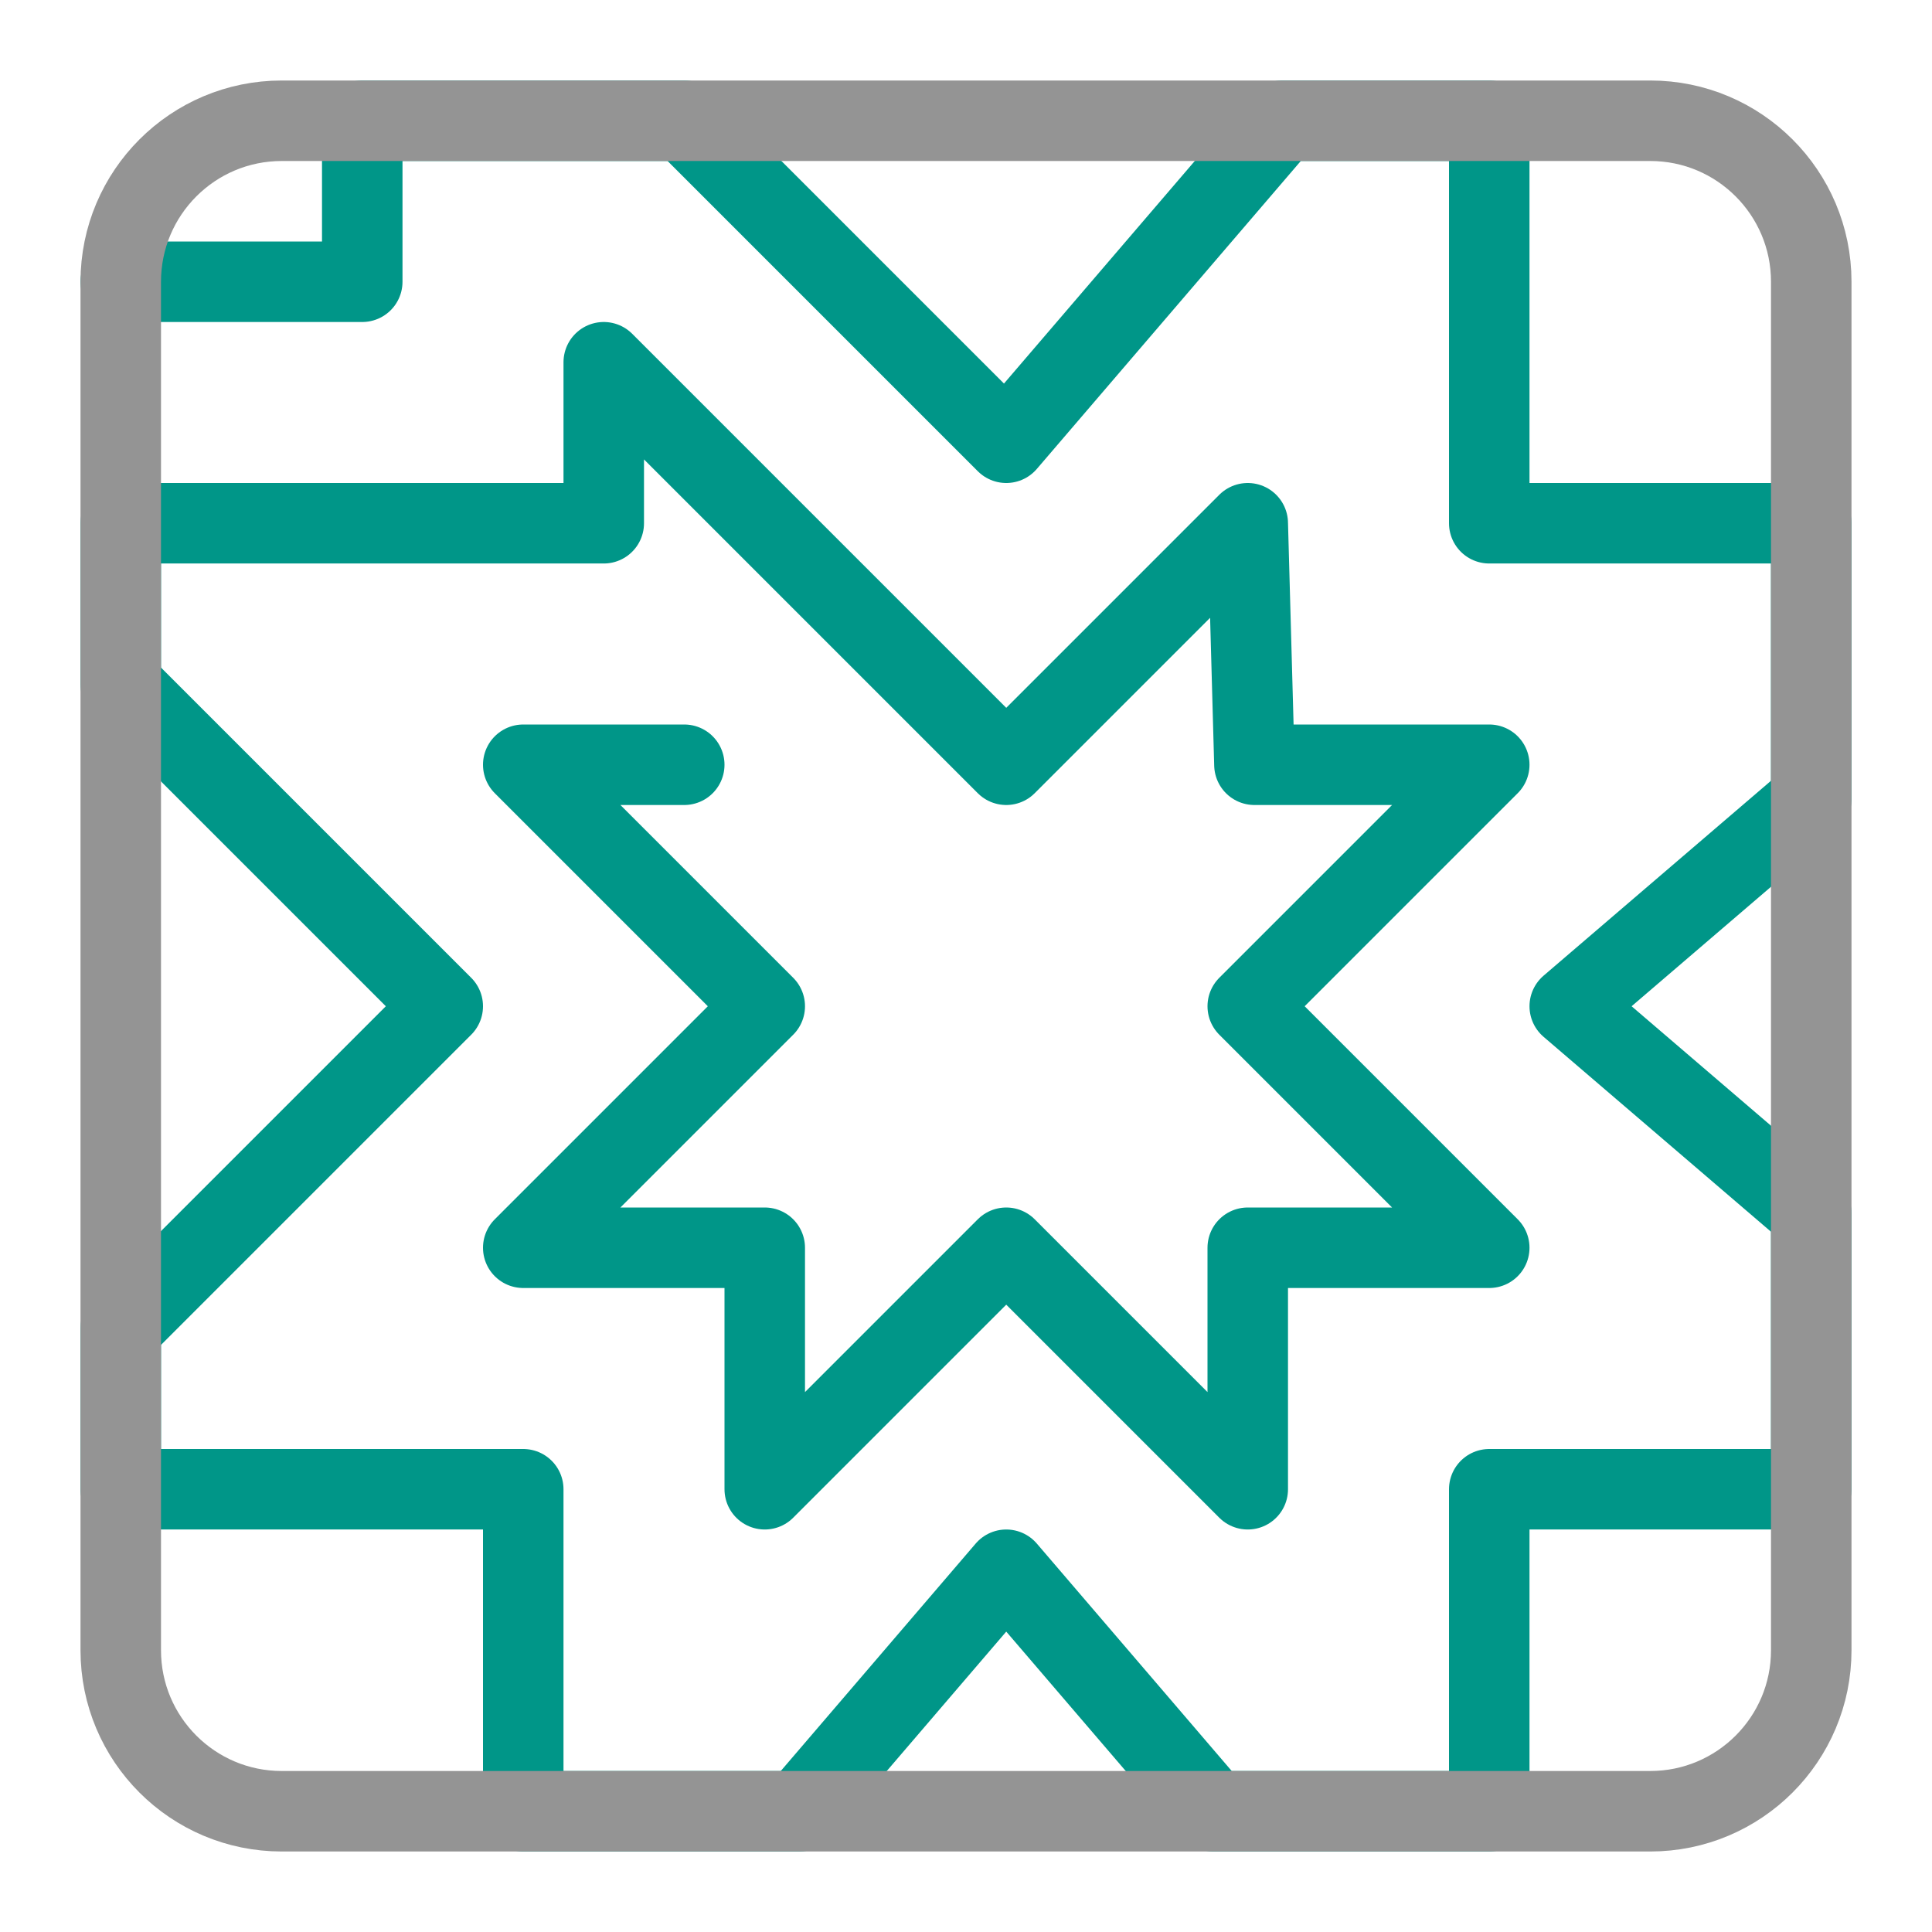
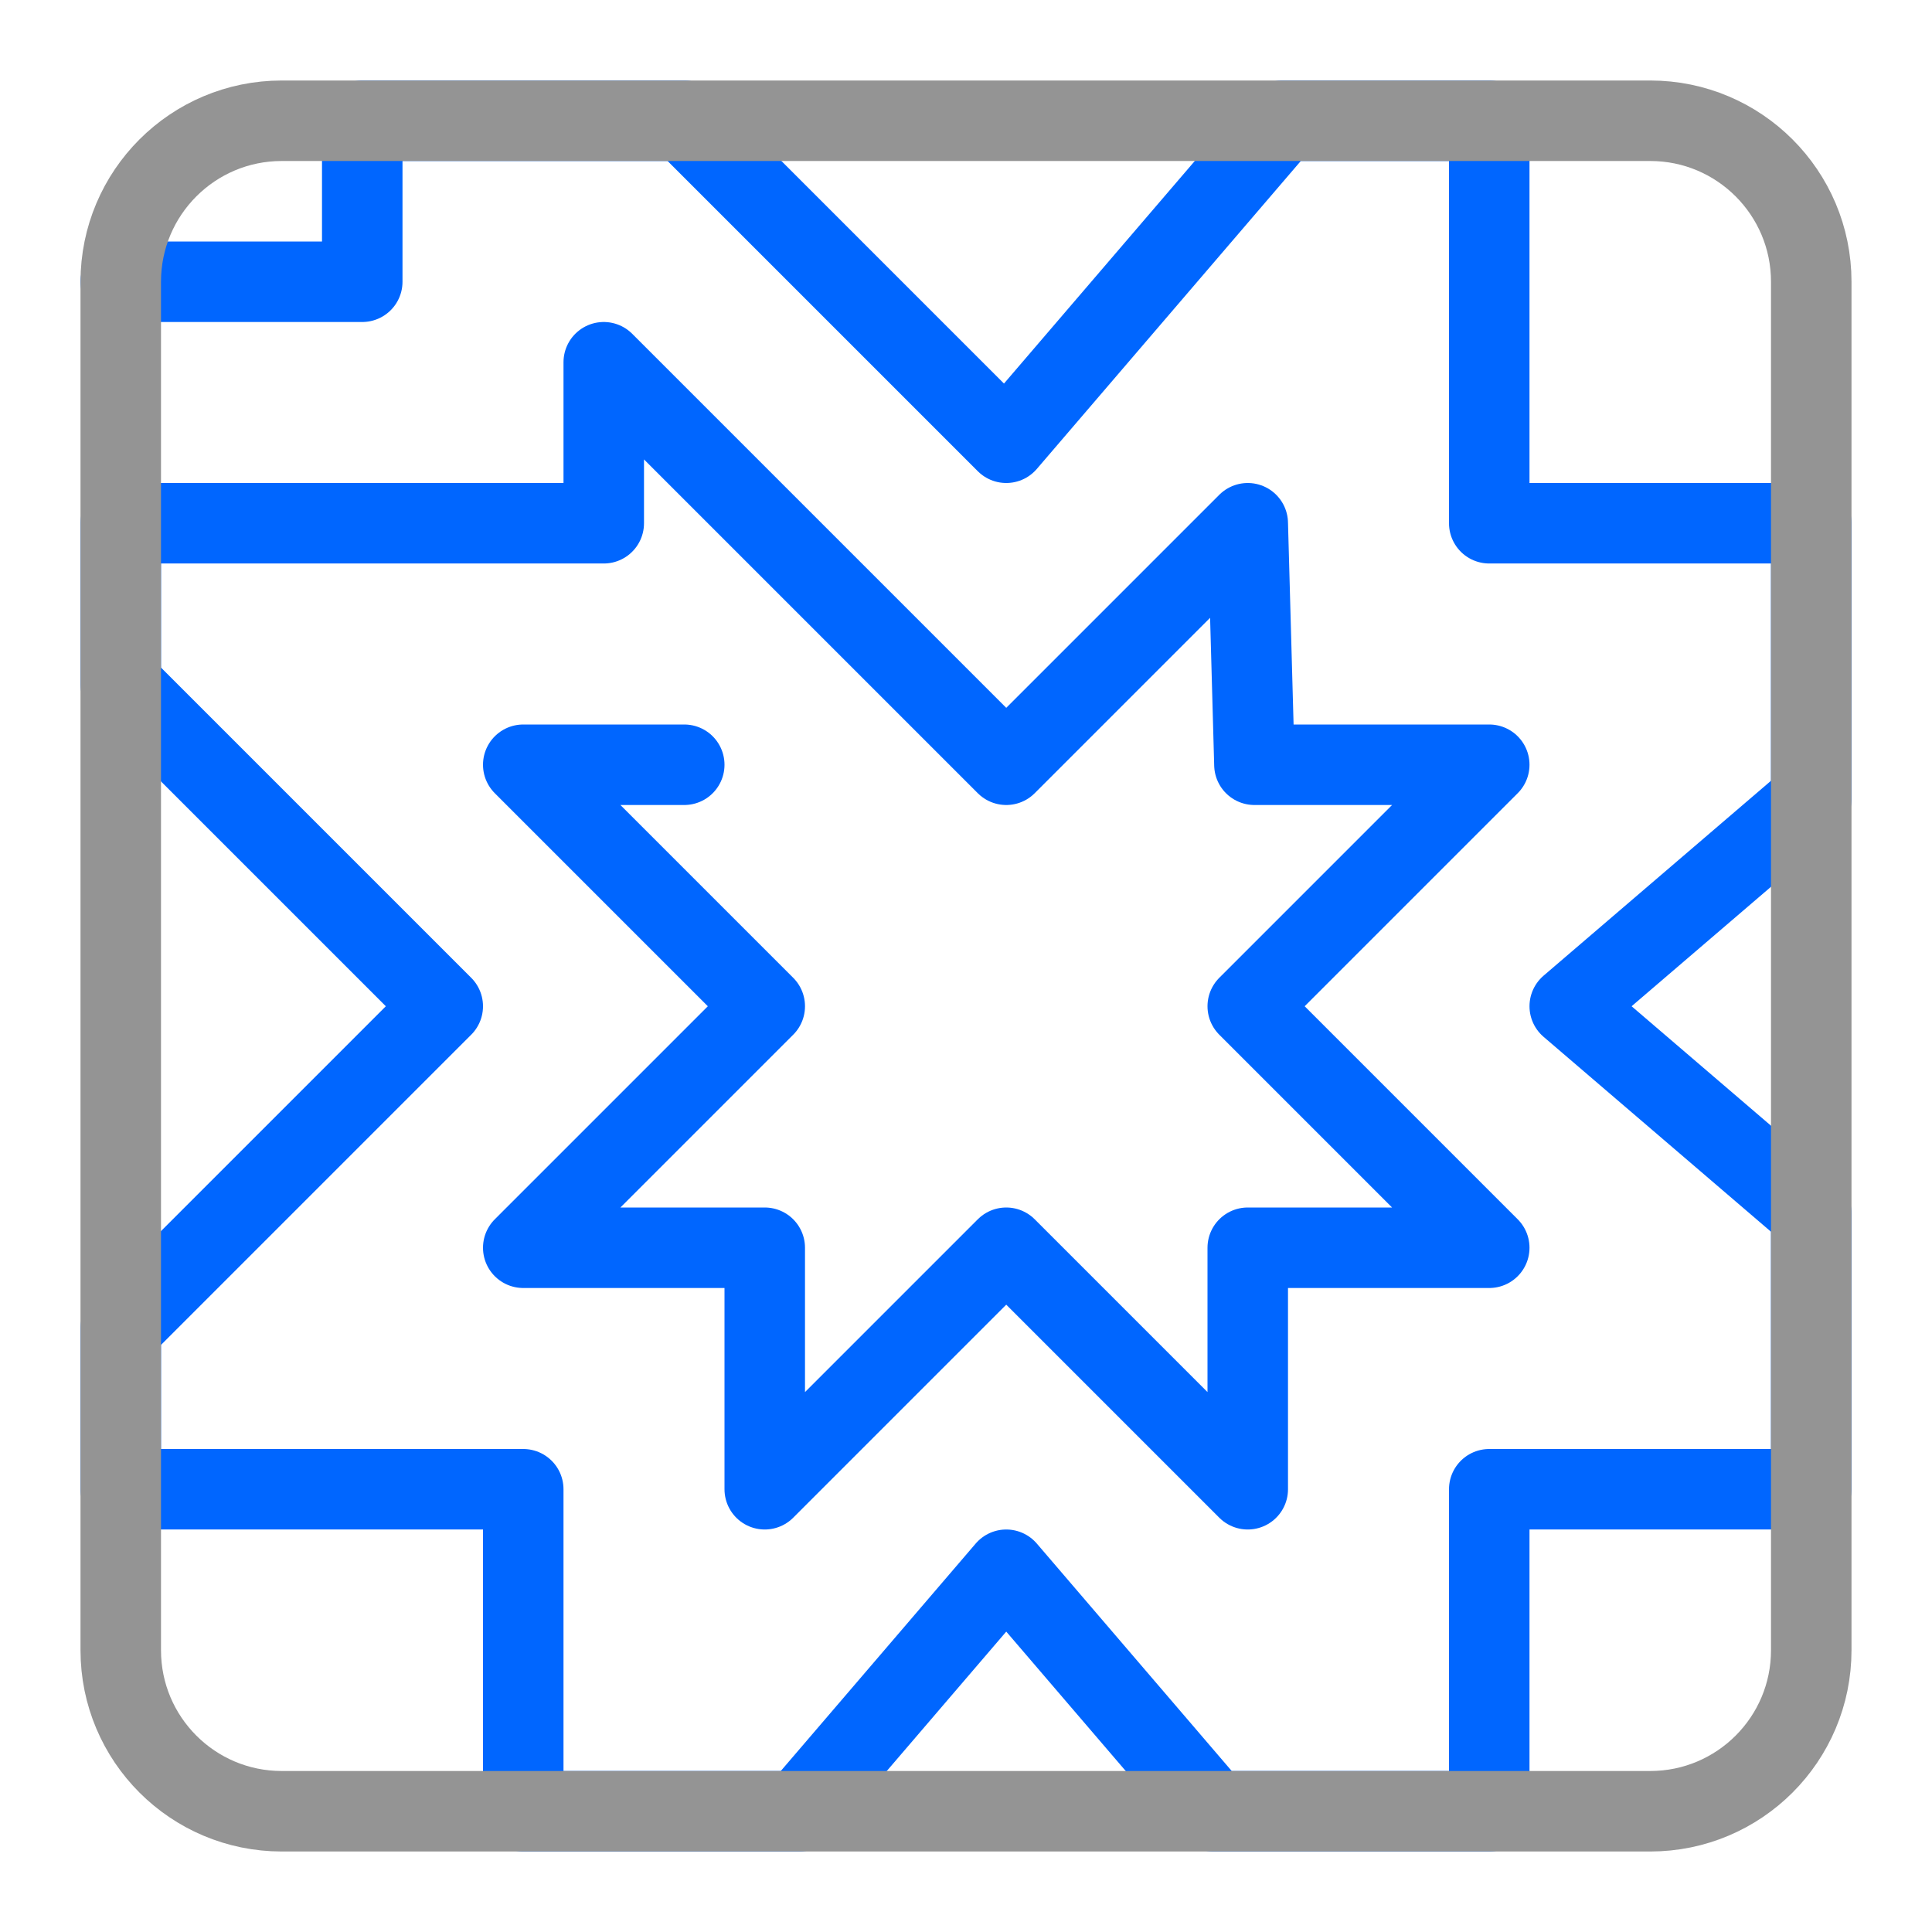
<svg xmlns="http://www.w3.org/2000/svg" width="24" height="24" viewBox="0 0 24 24">
-   <polyline points="8.5 9.5 6.5 9.5 9.5 12.5 6.5 15.5 9.5 15.5 9.5 18.5 12.5 15.5 15.5 18.5 15.5 15.5 18.5 15.5 15.5 12.5 18.5 9.5 15.583 9.5 15.5 6.5 12.5 9.5 7.5 4.5 7.5 6.5 1.5 6.5 1.5 8.5 5.5 12.5 1.5 16.5 1.5 18.5 6.5 18.5 6.5 22.5 9.929 22.5 12.5 19.5 15.071 22.5 18.5 22.5 18.5 18.5 22.5 18.5 22.5 15.071 19.5 12.5 22.5 9.929 22.5 6.5 18.5 6.5 18.5 1.5 15.929 1.5 12.5 5.5 8.5 1.5 4.5 1.5 4.5 3.5 1.5 3.5" style="fill:none;stroke:#009688;stroke-linecap:round;stroke-linejoin:round" />
+   <polyline points="8.5 9.5 6.5 9.5 9.5 12.5 6.5 15.5 9.5 15.5 9.5 18.5 12.5 15.5 15.5 18.5 15.5 15.5 18.5 15.5 15.5 12.5 18.5 9.5 15.583 9.5 15.5 6.5 12.5 9.5 7.5 4.5 7.5 6.5 1.5 6.5 1.5 8.5 5.5 12.5 1.5 16.5 1.5 18.5 6.5 18.5 6.5 22.5 9.929 22.5 12.5 19.5 15.071 22.5 18.5 22.5 18.5 18.5 22.5 18.5 22.5 15.071 19.5 12.5 22.5 9.929 22.5 6.5 18.5 6.5 18.5 1.5 15.929 1.5 12.5 5.5 8.5 1.5 4.5 1.5 4.5 3.5 1.5 3.5" style="fill:none;stroke:#0066FF;stroke-linecap:round;stroke-linejoin:round" />
  <rect x="1.5" y="1.5" width="21" height="21" rx="2" style="fill:none;stroke:#949494;stroke-linecap:round;stroke-linejoin:round" />
</svg>
